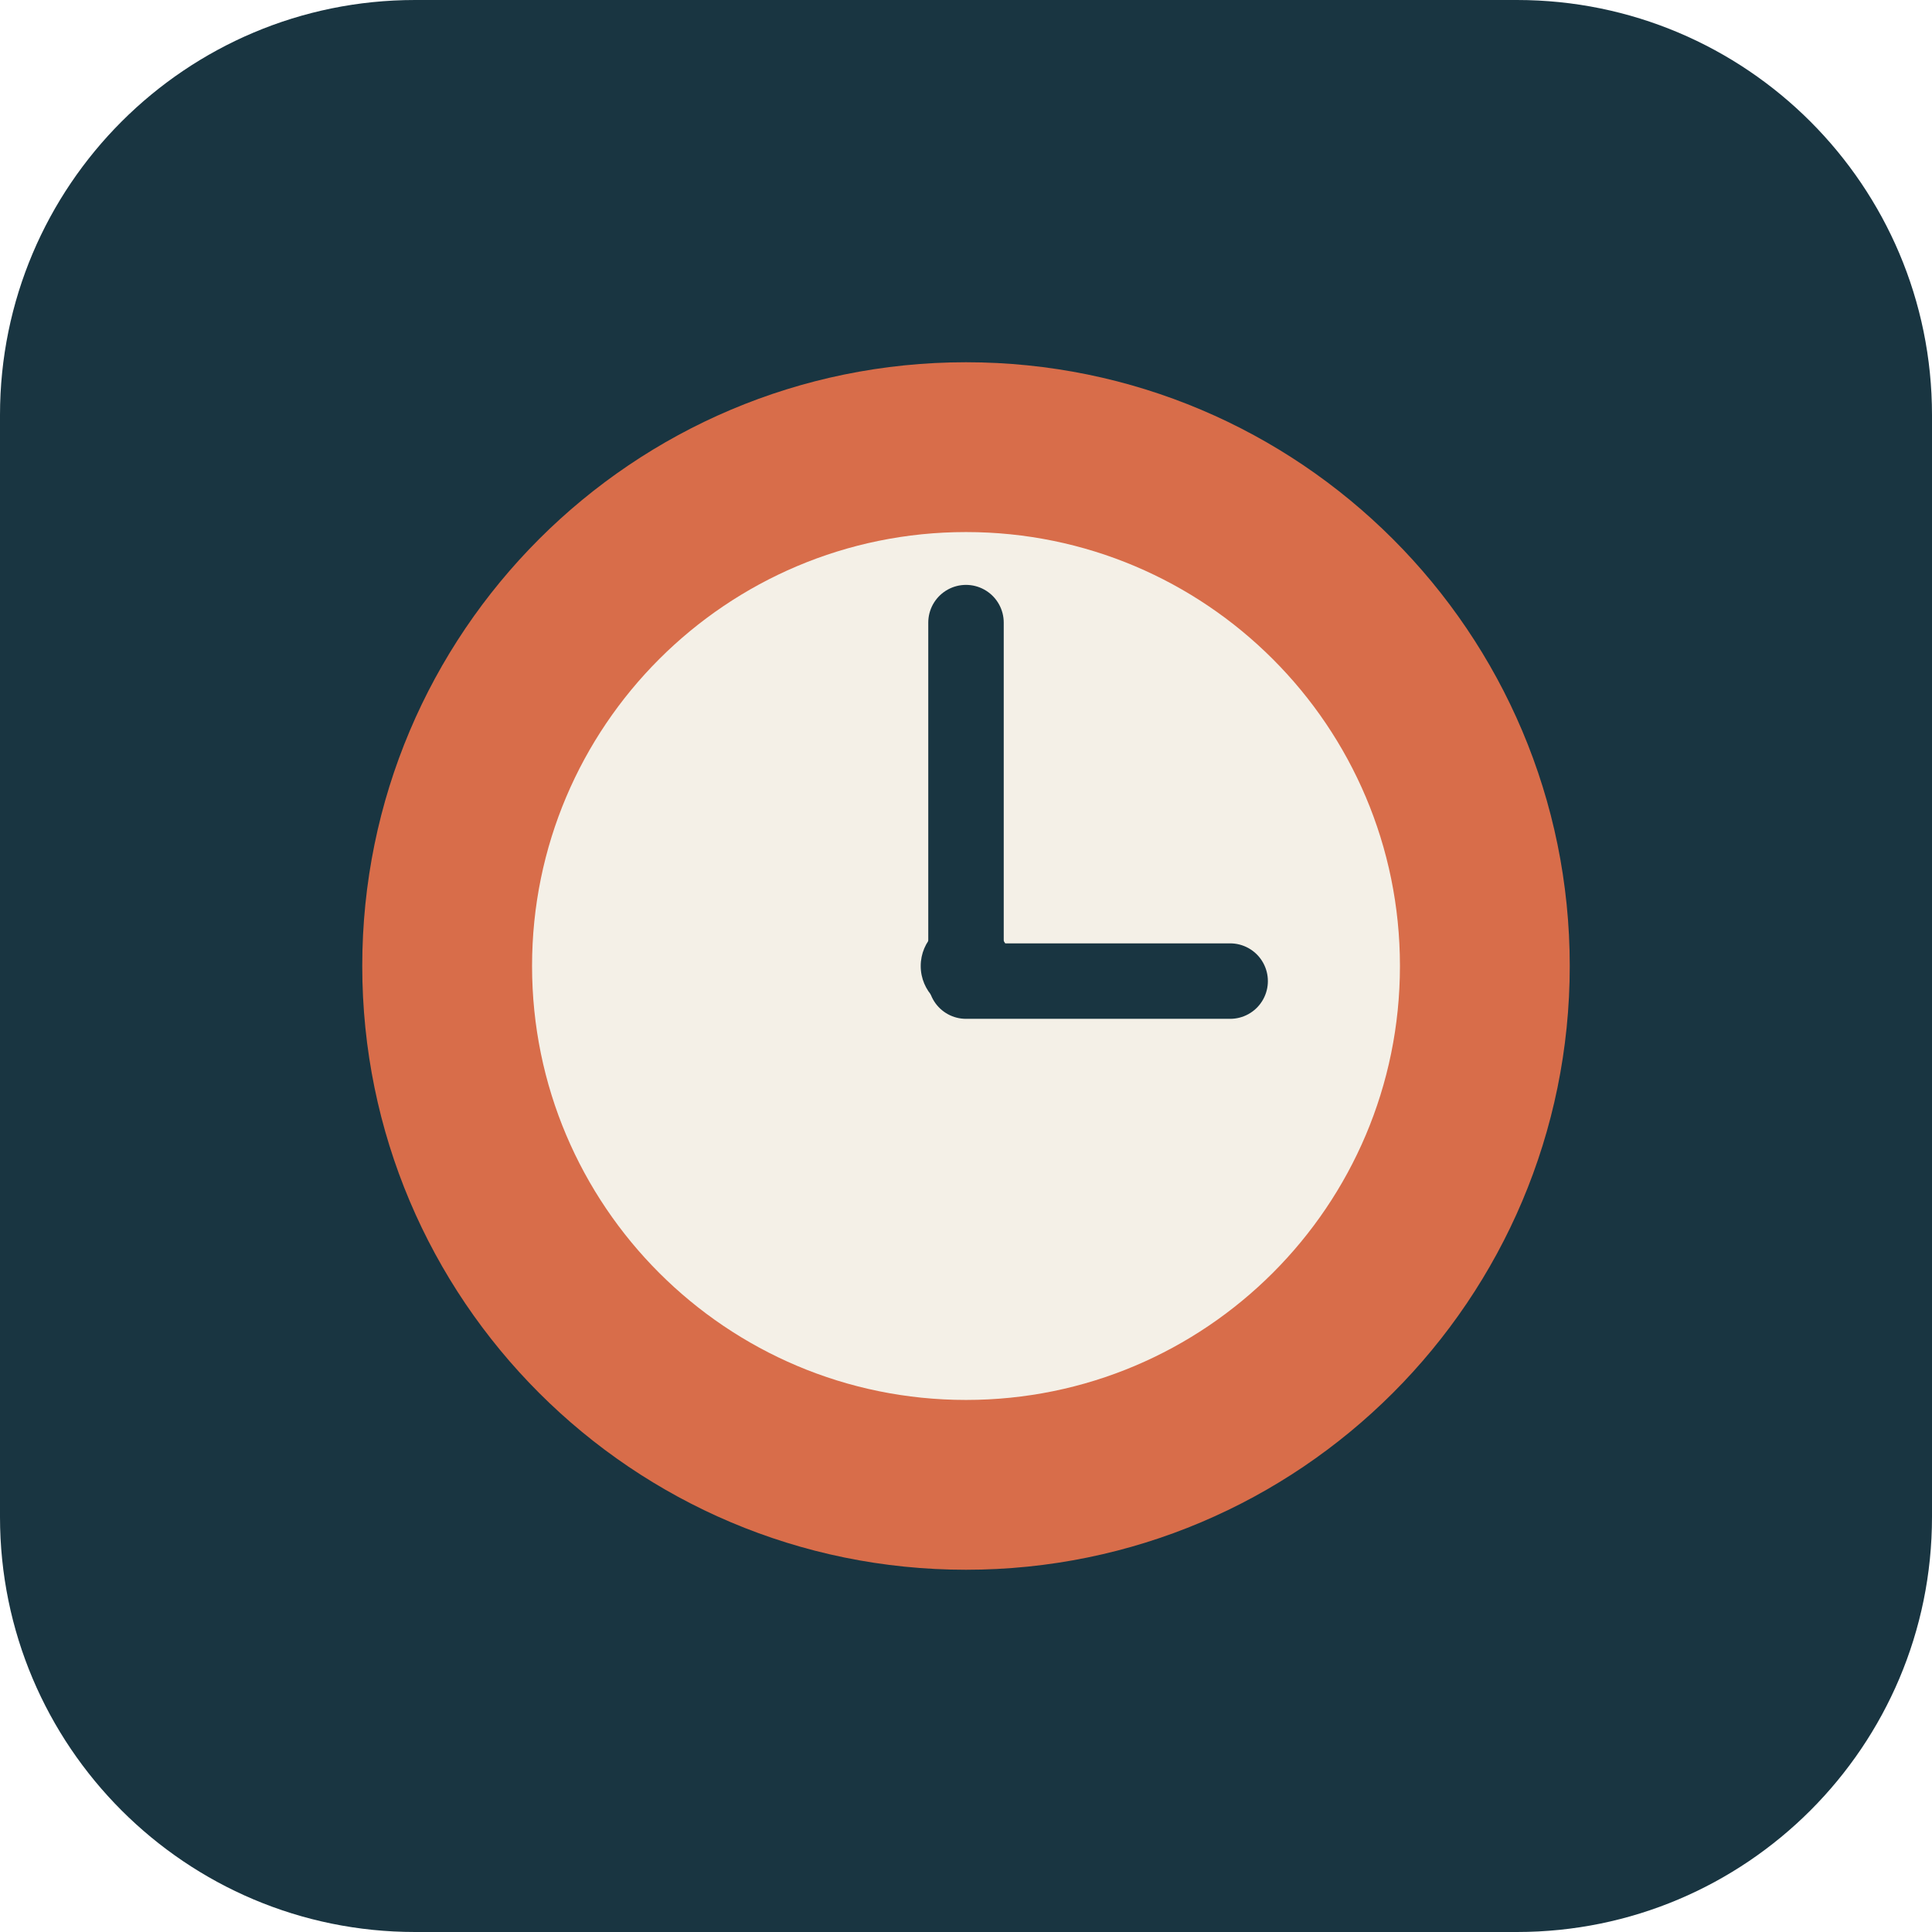
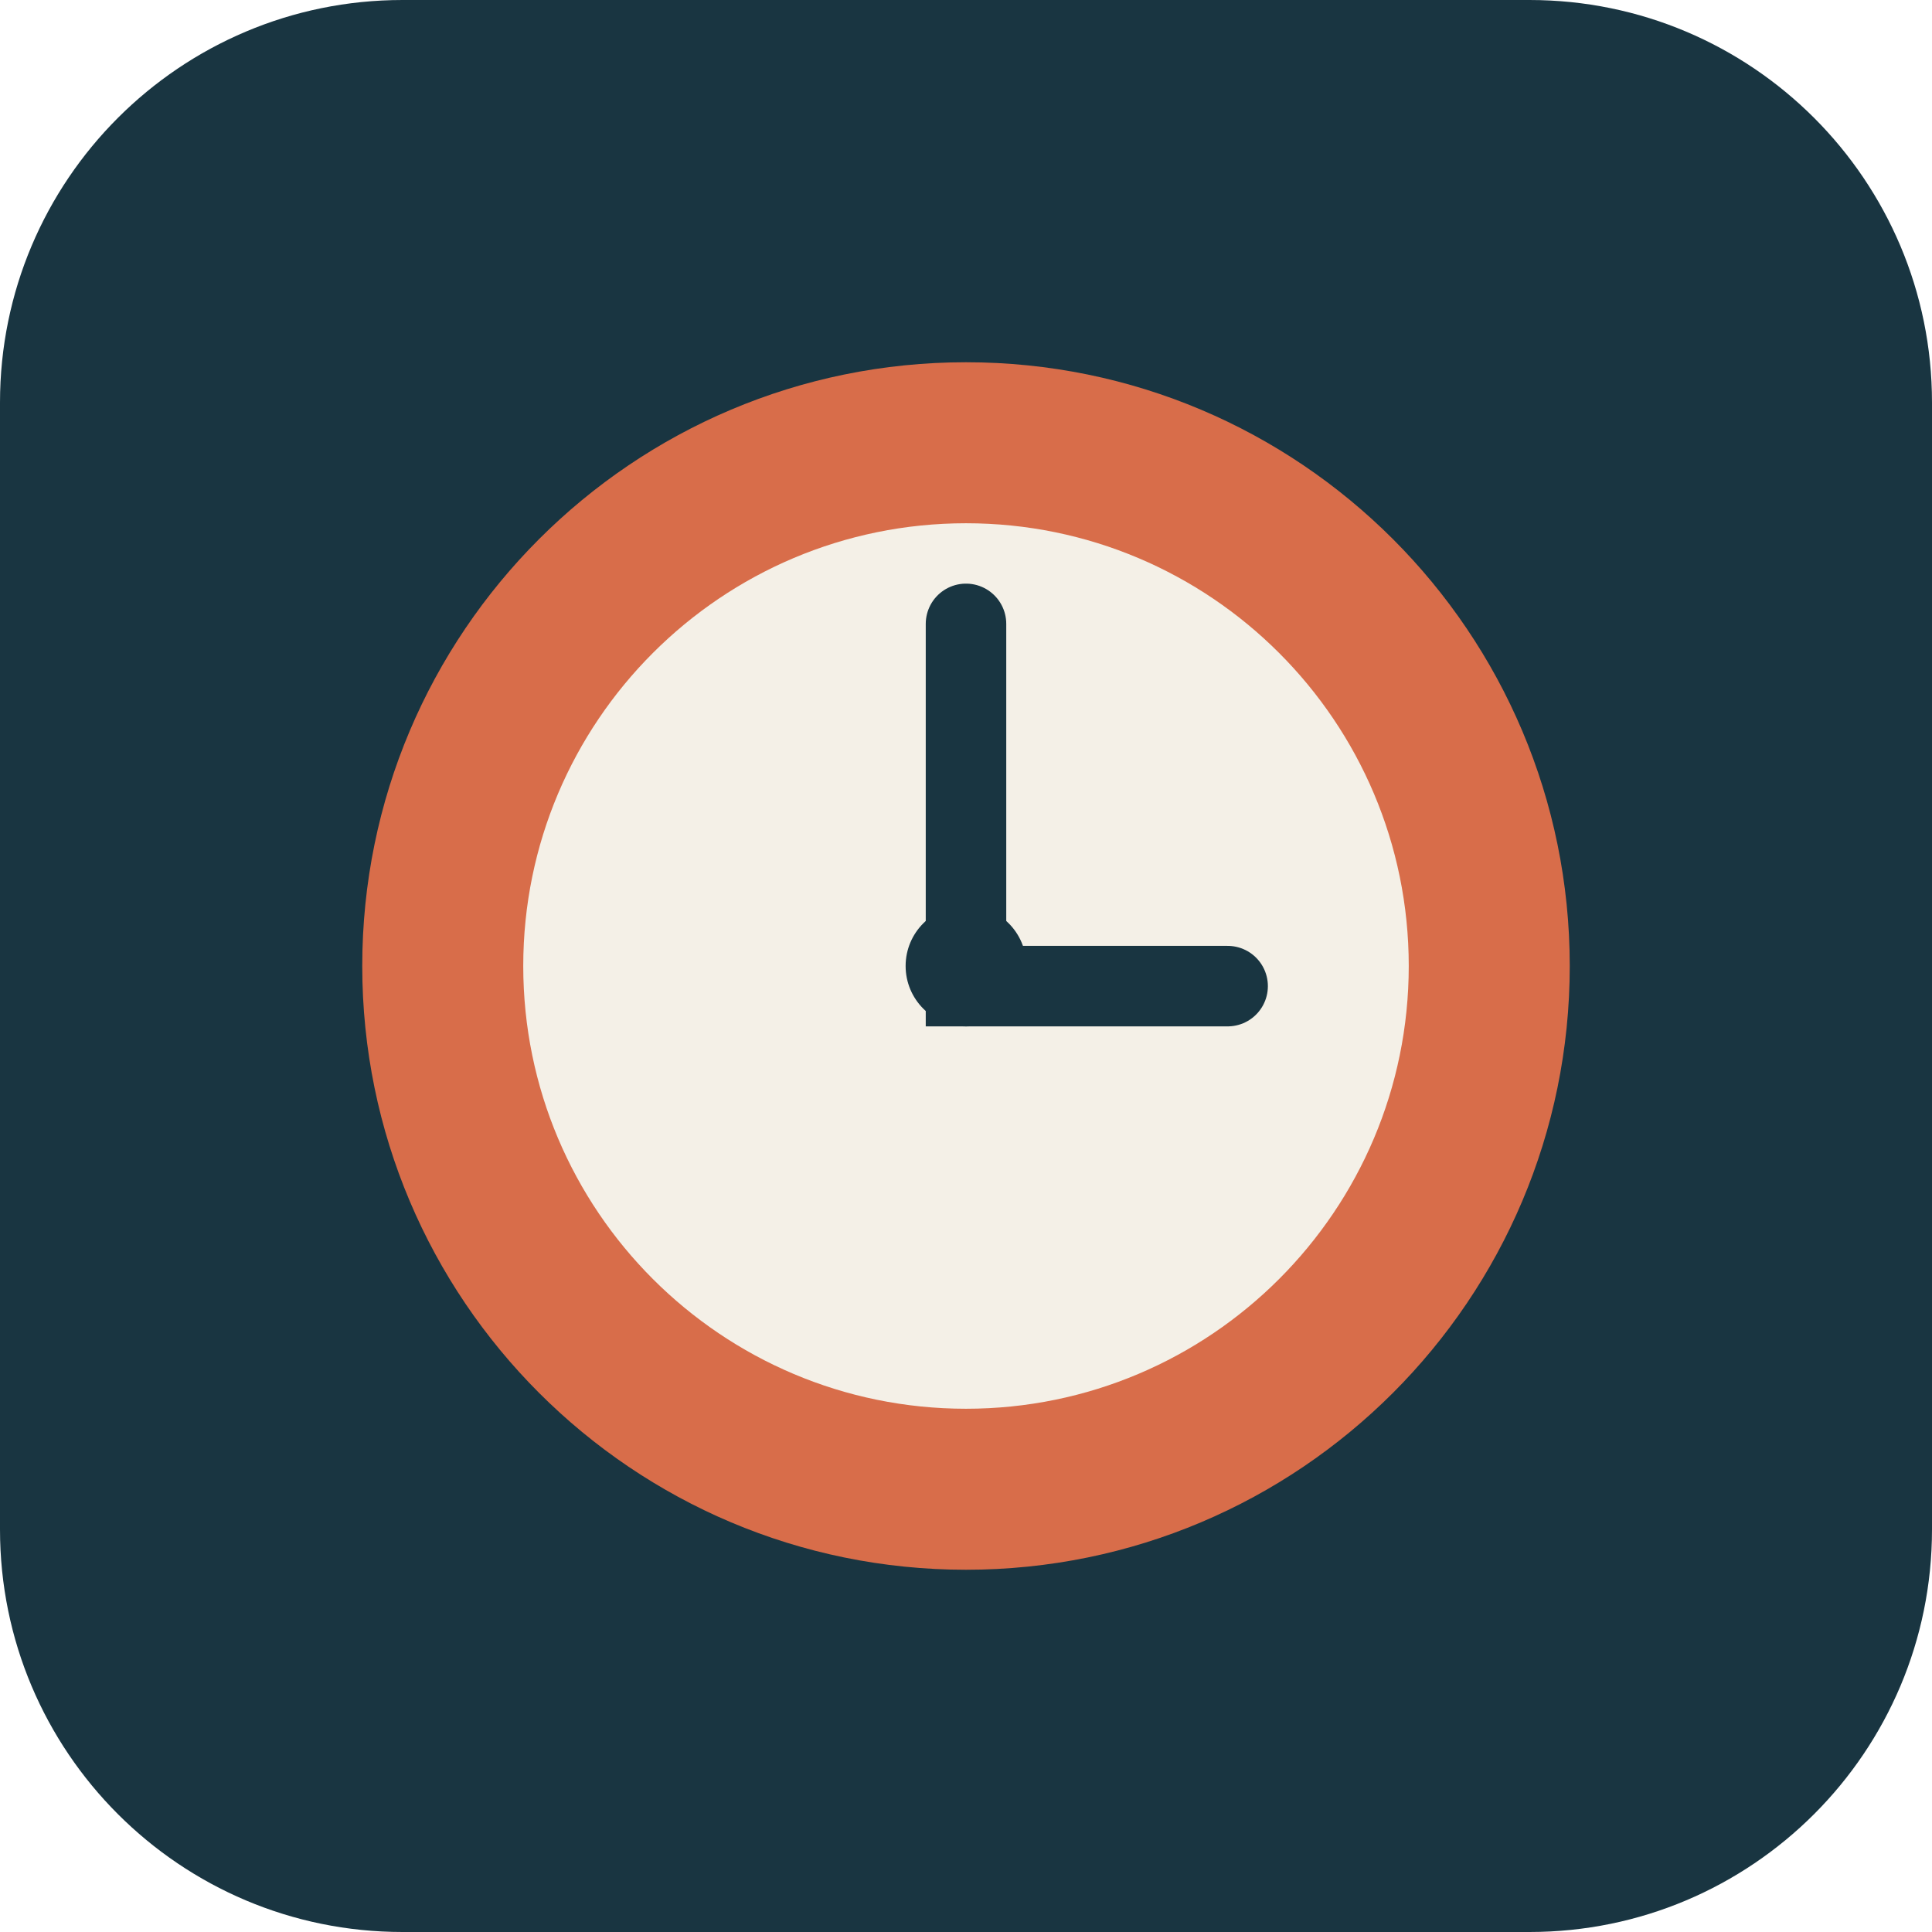
- <svg xmlns="http://www.w3.org/2000/svg" viewBox="0 0 512 512" width="512" height="512">
-   <rect width="512" height="512" rx="110" fill="#193541" />
-   <circle cx="256" cy="256" r="160" fill="#d86d4a" />
-   <circle cx="256" cy="256" r="115" fill="#f4f0e7" />
-   <path d="M256 165v95h70" stroke="#193541" stroke-width="20" stroke-linecap="round" stroke-linejoin="round" fill="none" />
-   <circle cx="256" cy="256" r="12" fill="#193541" />
+ <svg xmlns="http://www.w3.org/2000/svg" viewBox="0 0 192 192" width="192" height="192">
+   <rect width="192" height="192" rx="40" fill="#193541" />
+   <circle cx="96" cy="96" r="60" fill="#d86d4a" />
+   <circle cx="96" cy="96" r="44" fill="#f4f0e7" />
+   <path d="M96 62v36h26" stroke="#193541" stroke-width="8" stroke-linecap="round" fill="none" />
+   <circle cx="96" cy="96" r="6" fill="#193541" />
</svg>
